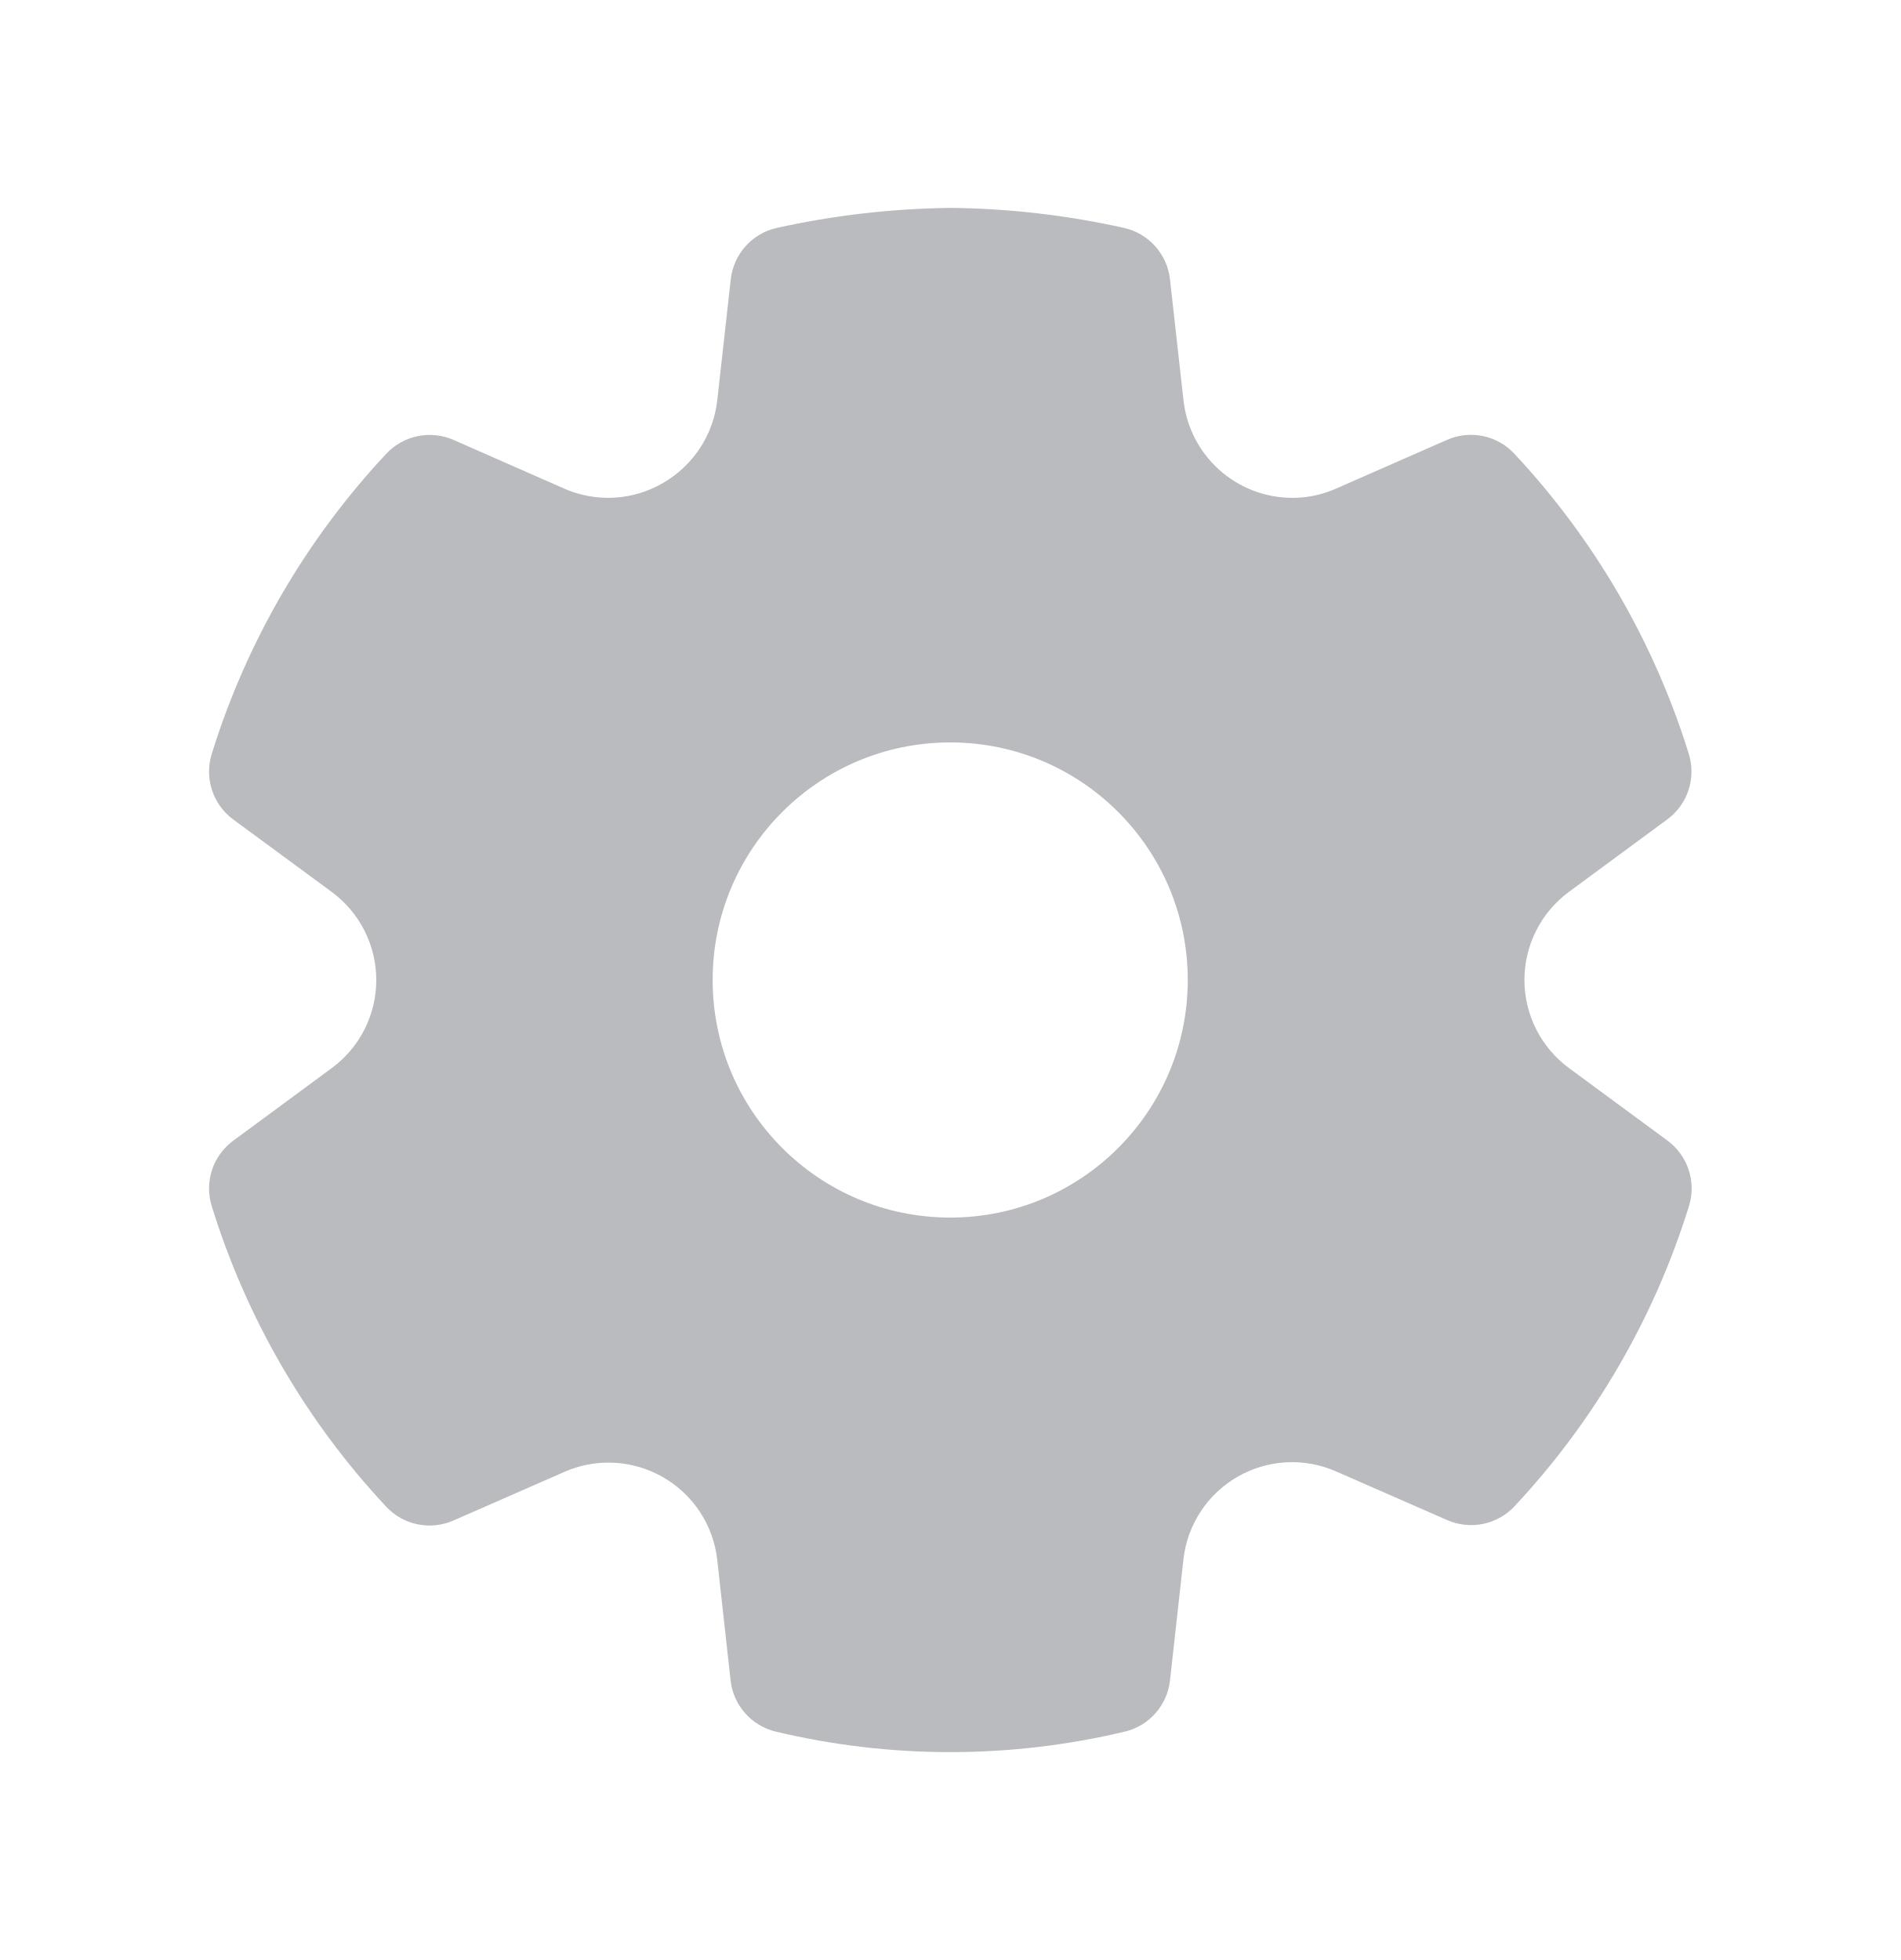
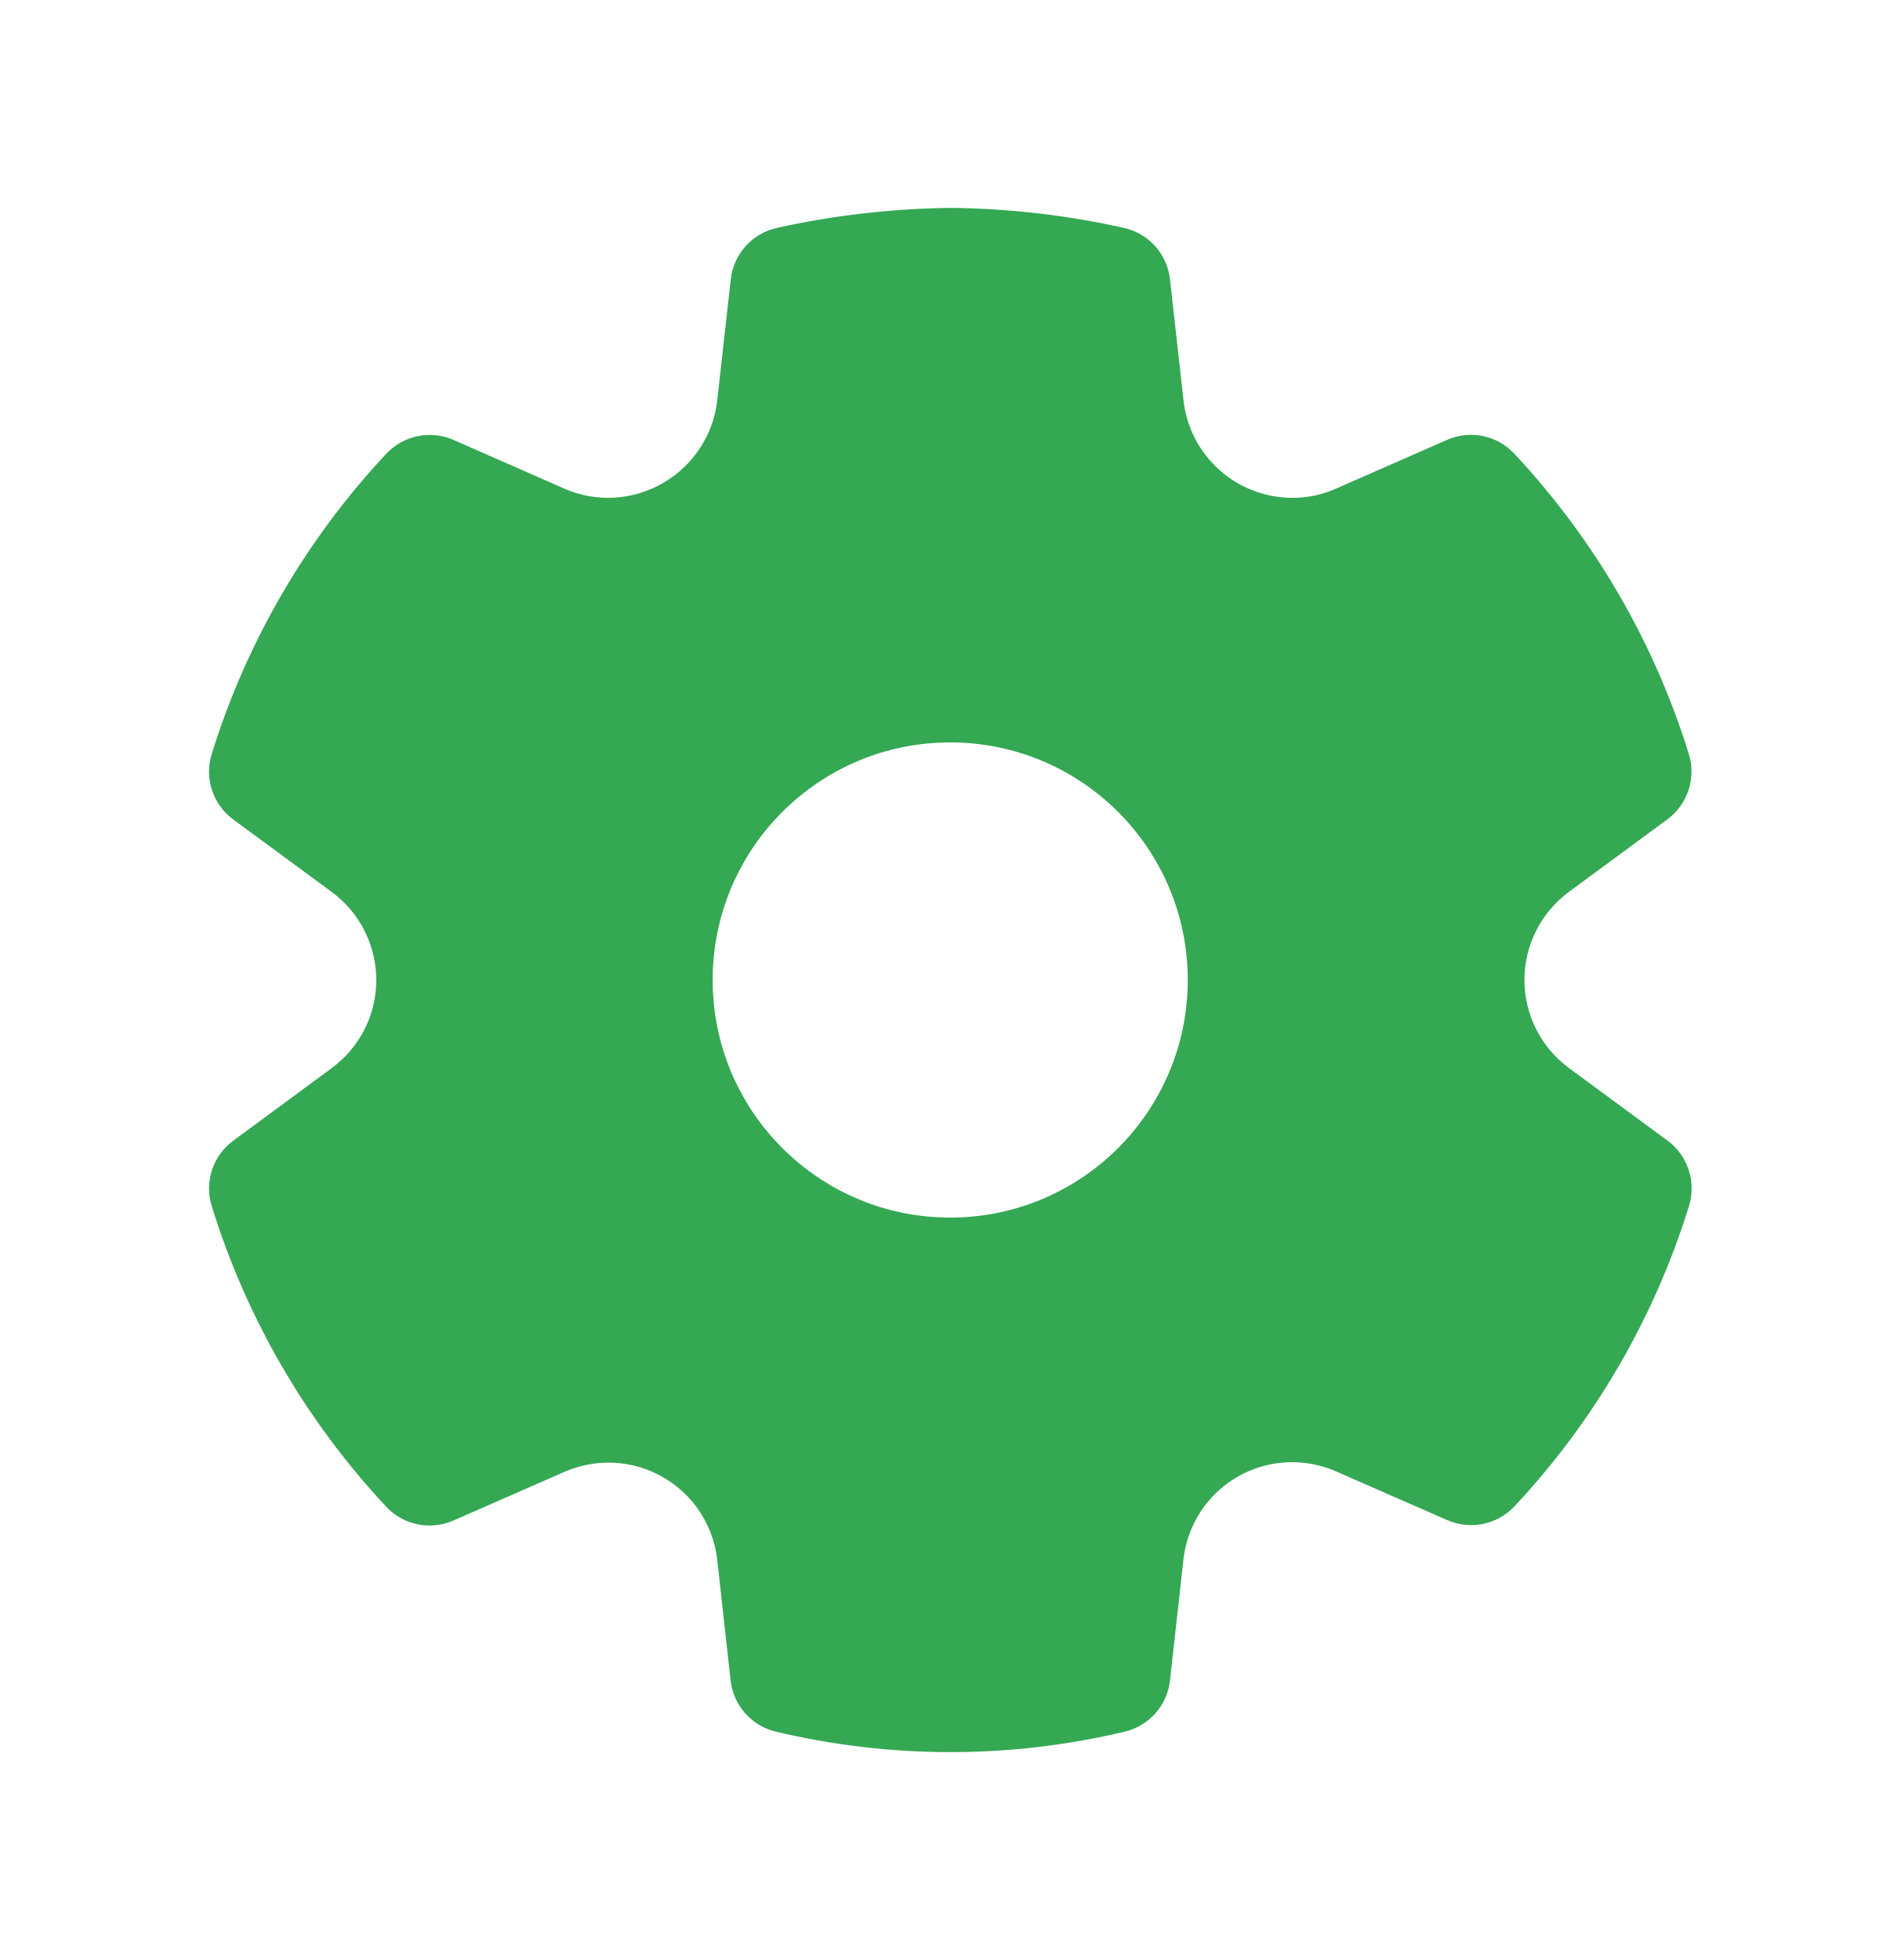
<svg xmlns="http://www.w3.org/2000/svg" width="32" height="33" viewBox="0 0 32 33" fill="none">
-   <path d="M16.017 3.5C16.995 3.511 17.97 3.624 18.925 3.837C19.342 3.93 19.654 4.278 19.701 4.703L19.928 6.738C20.031 7.673 20.82 8.381 21.761 8.382C22.014 8.383 22.264 8.33 22.498 8.226L24.366 7.406C24.754 7.235 25.208 7.328 25.498 7.638C26.847 9.08 27.852 10.808 28.437 12.694C28.563 13.101 28.418 13.543 28.076 13.795L26.42 15.015C25.948 15.362 25.669 15.913 25.669 16.499C25.669 17.085 25.948 17.636 26.421 17.984L28.078 19.204C28.421 19.457 28.566 19.899 28.44 20.306C27.855 22.191 26.851 23.92 25.502 25.361C25.212 25.671 24.759 25.764 24.37 25.594L22.495 24.773C21.959 24.538 21.343 24.572 20.836 24.865C20.329 25.158 19.991 25.675 19.927 26.257L19.701 28.293C19.655 28.712 19.35 29.058 18.939 29.155C17.008 29.615 14.996 29.615 13.064 29.155C12.654 29.058 12.348 28.712 12.302 28.293L12.077 26.26C12.011 25.679 11.673 25.164 11.166 24.872C10.66 24.58 10.045 24.546 9.51 24.779L7.634 25.601C7.246 25.771 6.792 25.678 6.503 25.368C5.153 23.925 4.149 22.194 3.565 20.306C3.439 19.9 3.584 19.458 3.927 19.206L5.585 17.984C6.057 17.637 6.336 17.087 6.336 16.501C6.336 15.915 6.057 15.364 5.584 15.016L3.927 13.797C3.584 13.545 3.439 13.102 3.565 12.695C4.15 10.809 5.155 9.081 6.505 7.639C6.794 7.33 7.248 7.237 7.637 7.407L9.504 8.228C10.041 8.463 10.659 8.428 11.168 8.13C11.675 7.836 12.013 7.319 12.078 6.737L12.305 4.703C12.352 4.278 12.664 3.93 13.081 3.837C14.038 3.625 15.014 3.512 16.017 3.5ZM16 12.5C13.791 12.5 12 14.291 12 16.5C12 18.709 13.791 20.5 16 20.5C18.209 20.5 20 18.709 20 16.5C20 14.291 18.209 12.5 16 12.5Z" fill="#B9BBBE" />
+   <path d="M16.017 3.5C16.995 3.511 17.97 3.624 18.925 3.837C19.342 3.93 19.654 4.278 19.701 4.703L19.928 6.738C20.031 7.673 20.82 8.381 21.761 8.382C22.014 8.383 22.264 8.33 22.498 8.226L24.366 7.406C24.754 7.235 25.208 7.328 25.498 7.638C26.847 9.08 27.852 10.808 28.437 12.694C28.563 13.101 28.418 13.543 28.076 13.795L26.42 15.015C25.948 15.362 25.669 15.913 25.669 16.499C25.669 17.085 25.948 17.636 26.421 17.984L28.078 19.204C28.421 19.457 28.566 19.899 28.44 20.306C27.855 22.191 26.851 23.92 25.502 25.361C25.212 25.671 24.759 25.764 24.37 25.594L22.495 24.773C21.959 24.538 21.343 24.572 20.836 24.865C20.329 25.158 19.991 25.675 19.927 26.257L19.701 28.293C19.655 28.712 19.35 29.058 18.939 29.155C17.008 29.615 14.996 29.615 13.064 29.155C12.654 29.058 12.348 28.712 12.302 28.293L12.077 26.26C12.011 25.679 11.673 25.164 11.166 24.872C10.66 24.58 10.045 24.546 9.51 24.779L7.634 25.601C7.246 25.771 6.792 25.678 6.503 25.368C5.153 23.925 4.149 22.194 3.565 20.306C3.439 19.9 3.584 19.458 3.927 19.206L5.585 17.984C6.057 17.637 6.336 17.087 6.336 16.501C6.336 15.915 6.057 15.364 5.584 15.016L3.927 13.797C3.584 13.545 3.439 13.102 3.565 12.695C4.15 10.809 5.155 9.081 6.505 7.639C6.794 7.33 7.248 7.237 7.637 7.407L9.504 8.228C10.041 8.463 10.659 8.428 11.168 8.13C11.675 7.836 12.013 7.319 12.078 6.737L12.305 4.703C12.352 4.278 12.664 3.93 13.081 3.837C14.038 3.625 15.014 3.512 16.017 3.5ZM16 12.5C13.791 12.5 12 14.291 12 16.5C12 18.709 13.791 20.5 16 20.5C18.209 20.5 20 18.709 20 16.5C20 14.291 18.209 12.5 16 12.5Z" fill="#34A853" />
</svg>
